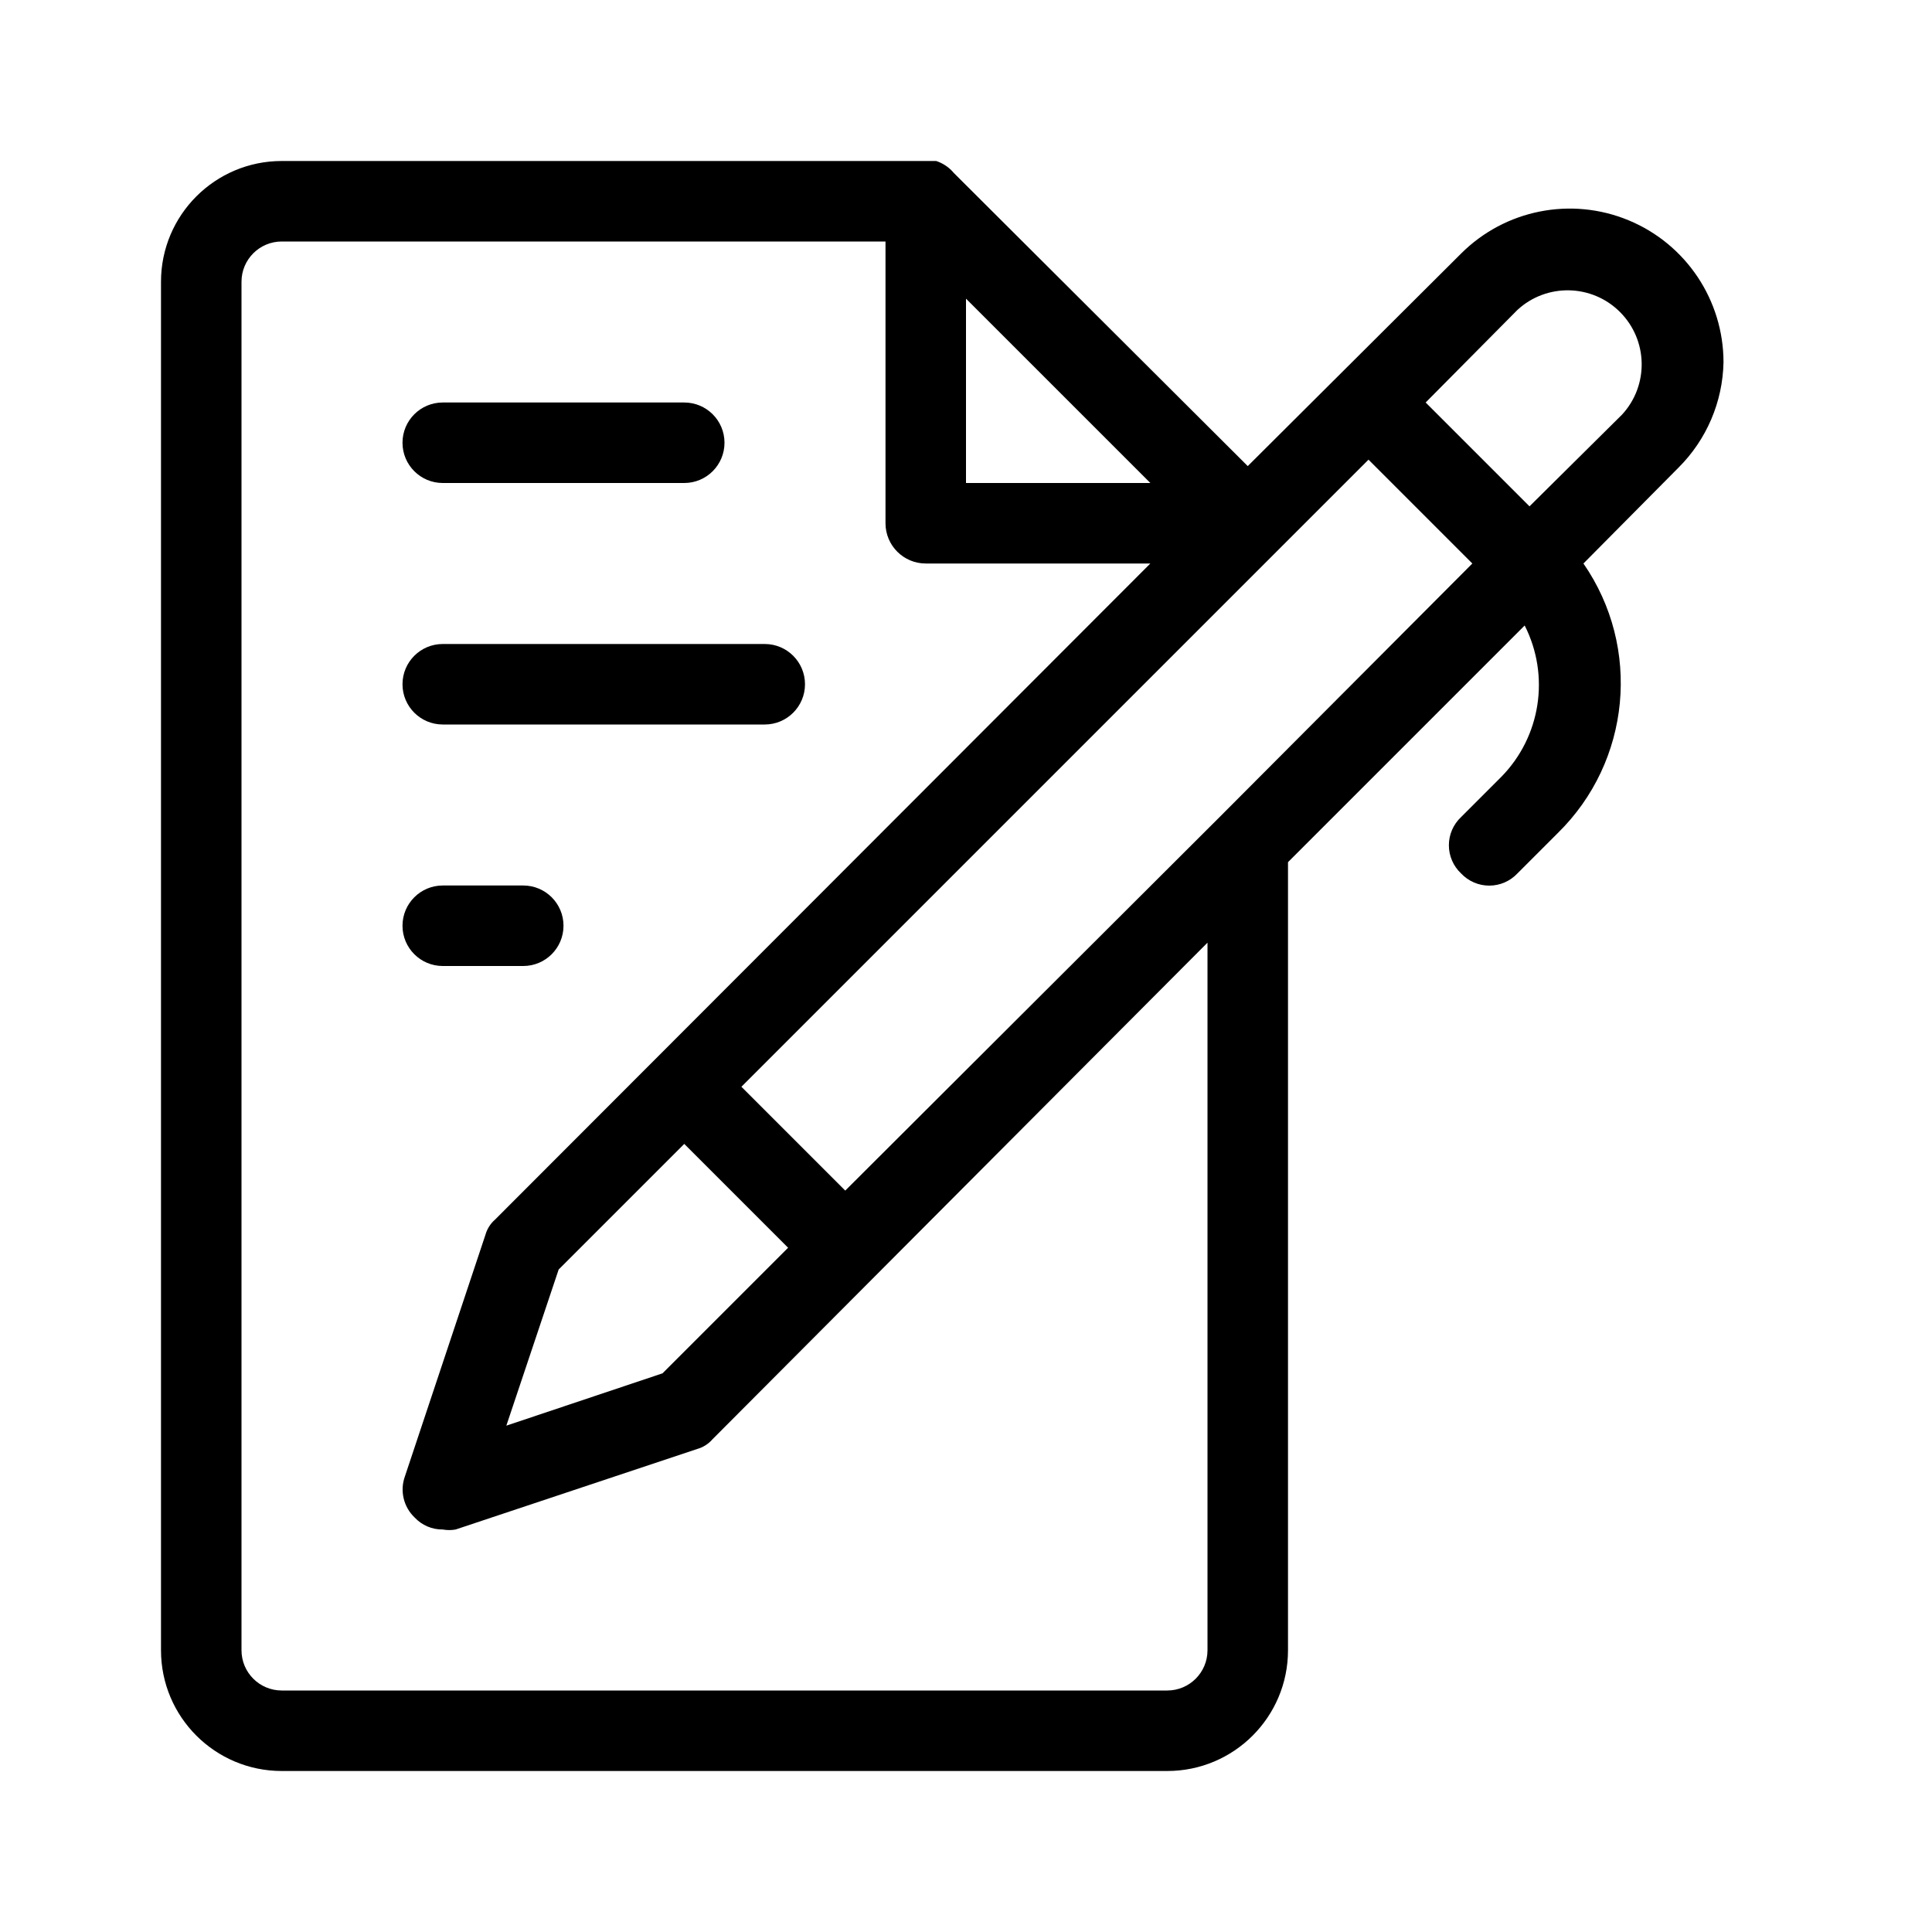
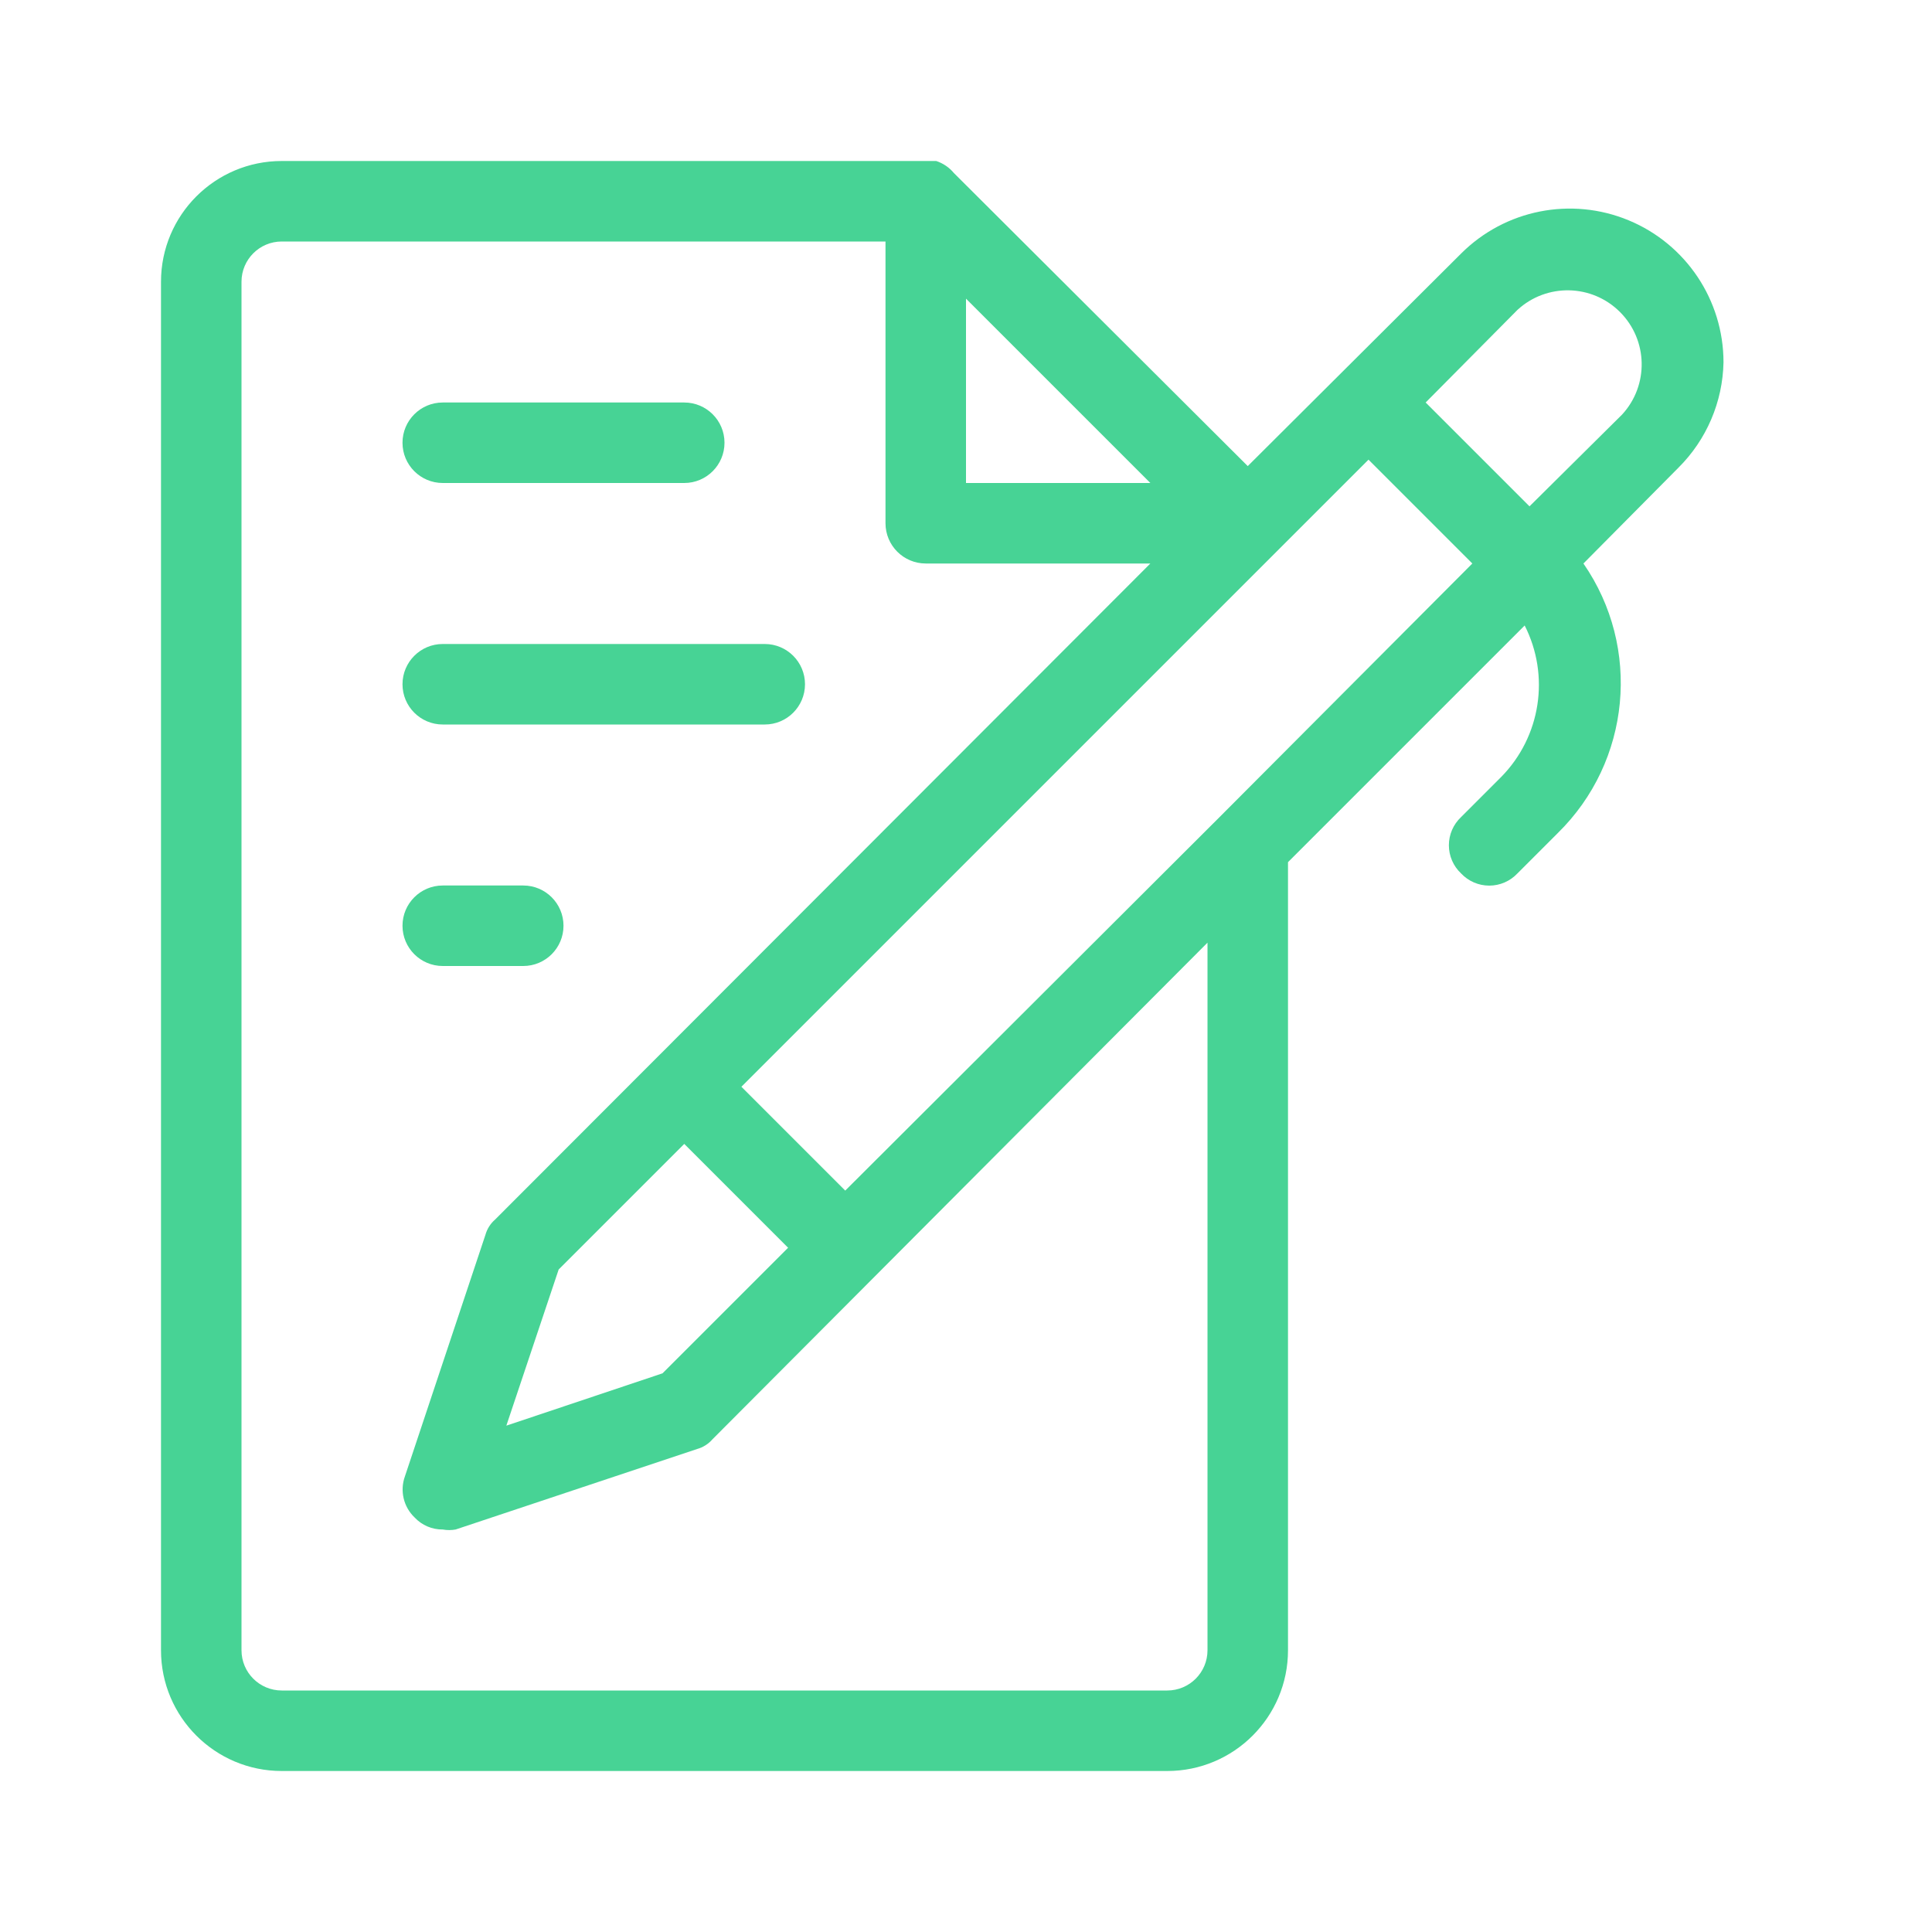
<svg xmlns="http://www.w3.org/2000/svg" viewBox="0 0 24 24">
-   <g id="signature">
+   <g fill="#47d395" id="signature">
    <path d="M21.41,4.5a1.91,1.91,0,0,0-3.26-1.35L15.5,5.79,11.85,2.15A.48.48,0,0,0,11.63,2l-.07,0H3.5A1.5,1.5,0,0,0,2,3.5v17A1.5,1.5,0,0,0,3.5,22h11A1.5,1.5,0,0,0,16,20.5V10.71l2.94-2.94a1.63,1.63,0,0,1-.29,1.88l-.5.5a.48.48,0,0,0,0,.7.48.48,0,0,0,.7,0l.5-.5A2.61,2.61,0,0,0,19.67,7l1.18-1.19A1.9,1.9,0,0,0,21.41,4.5Zm-6.26,5.65h0L10.5,14.79,9.21,13.5,17,5.71,18.29,7ZM8.23,17.06l-1.94.65.65-1.94L8.5,14.21,9.79,15.5ZM12,3.71,14.29,6H12ZM15,20.5a.5.5,0,0,1-.5.5H3.5a.5.5,0,0,1-.5-.5V3.5A.5.5,0,0,1,3.5,3H11V6.5a.5.5,0,0,0,.5.5h2.79L6.15,15.15a.39.39,0,0,0-.12.19l-1,3a.48.48,0,0,0,.12.51A.47.47,0,0,0,5.5,19a.45.45,0,0,0,.16,0l3-1a.39.39,0,0,0,.19-.12L15,11.71ZM20.15,5.15,19,6.29,17.71,5l1.14-1.15a.92.92,0,0,1,1.3,1.3Z" />
    <path d="M5.5,6h3a.5.5,0,0,0,0-1h-3a.5.5,0,0,0,0,1Z" />
    <path d="M5.5,9h4a.5.5,0,0,0,0-1h-4a.5.5,0,0,0,0,1Z" />
    <path d="M5.5,12h1a.5.5,0,0,0,0-1h-1a.5.5,0,0,0,0,1Z" />
  </g>
</svg>
